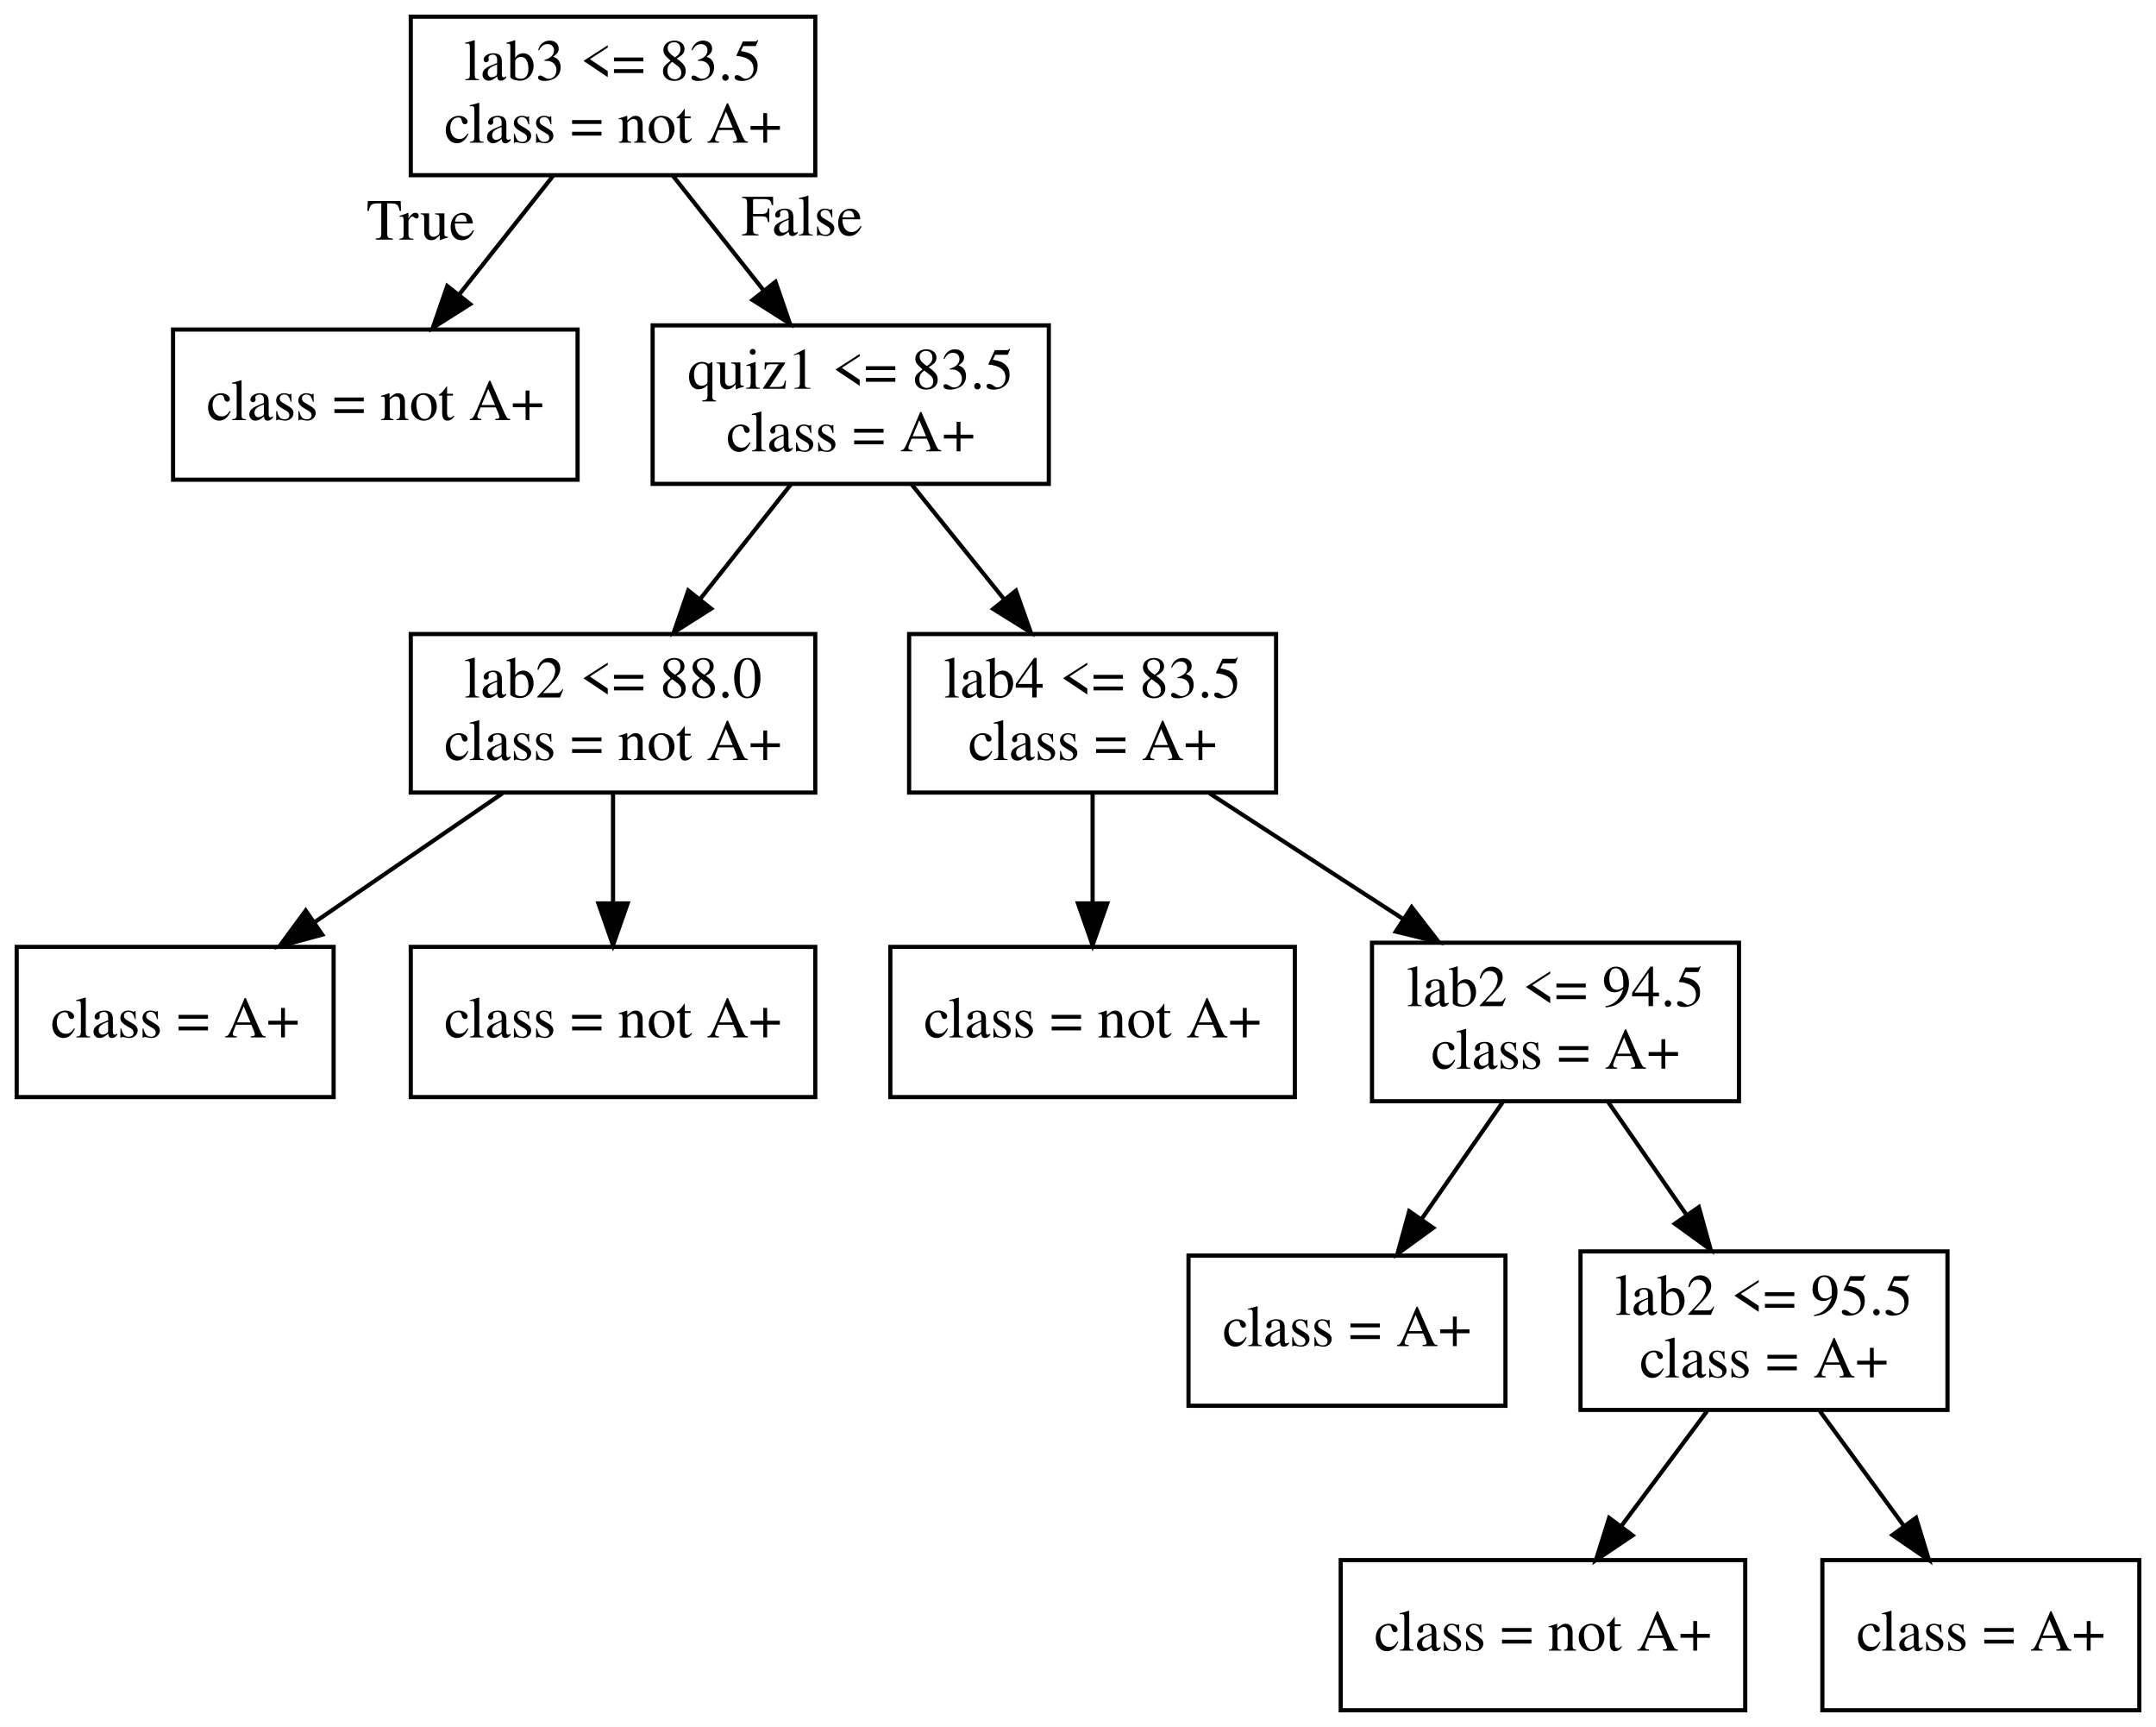
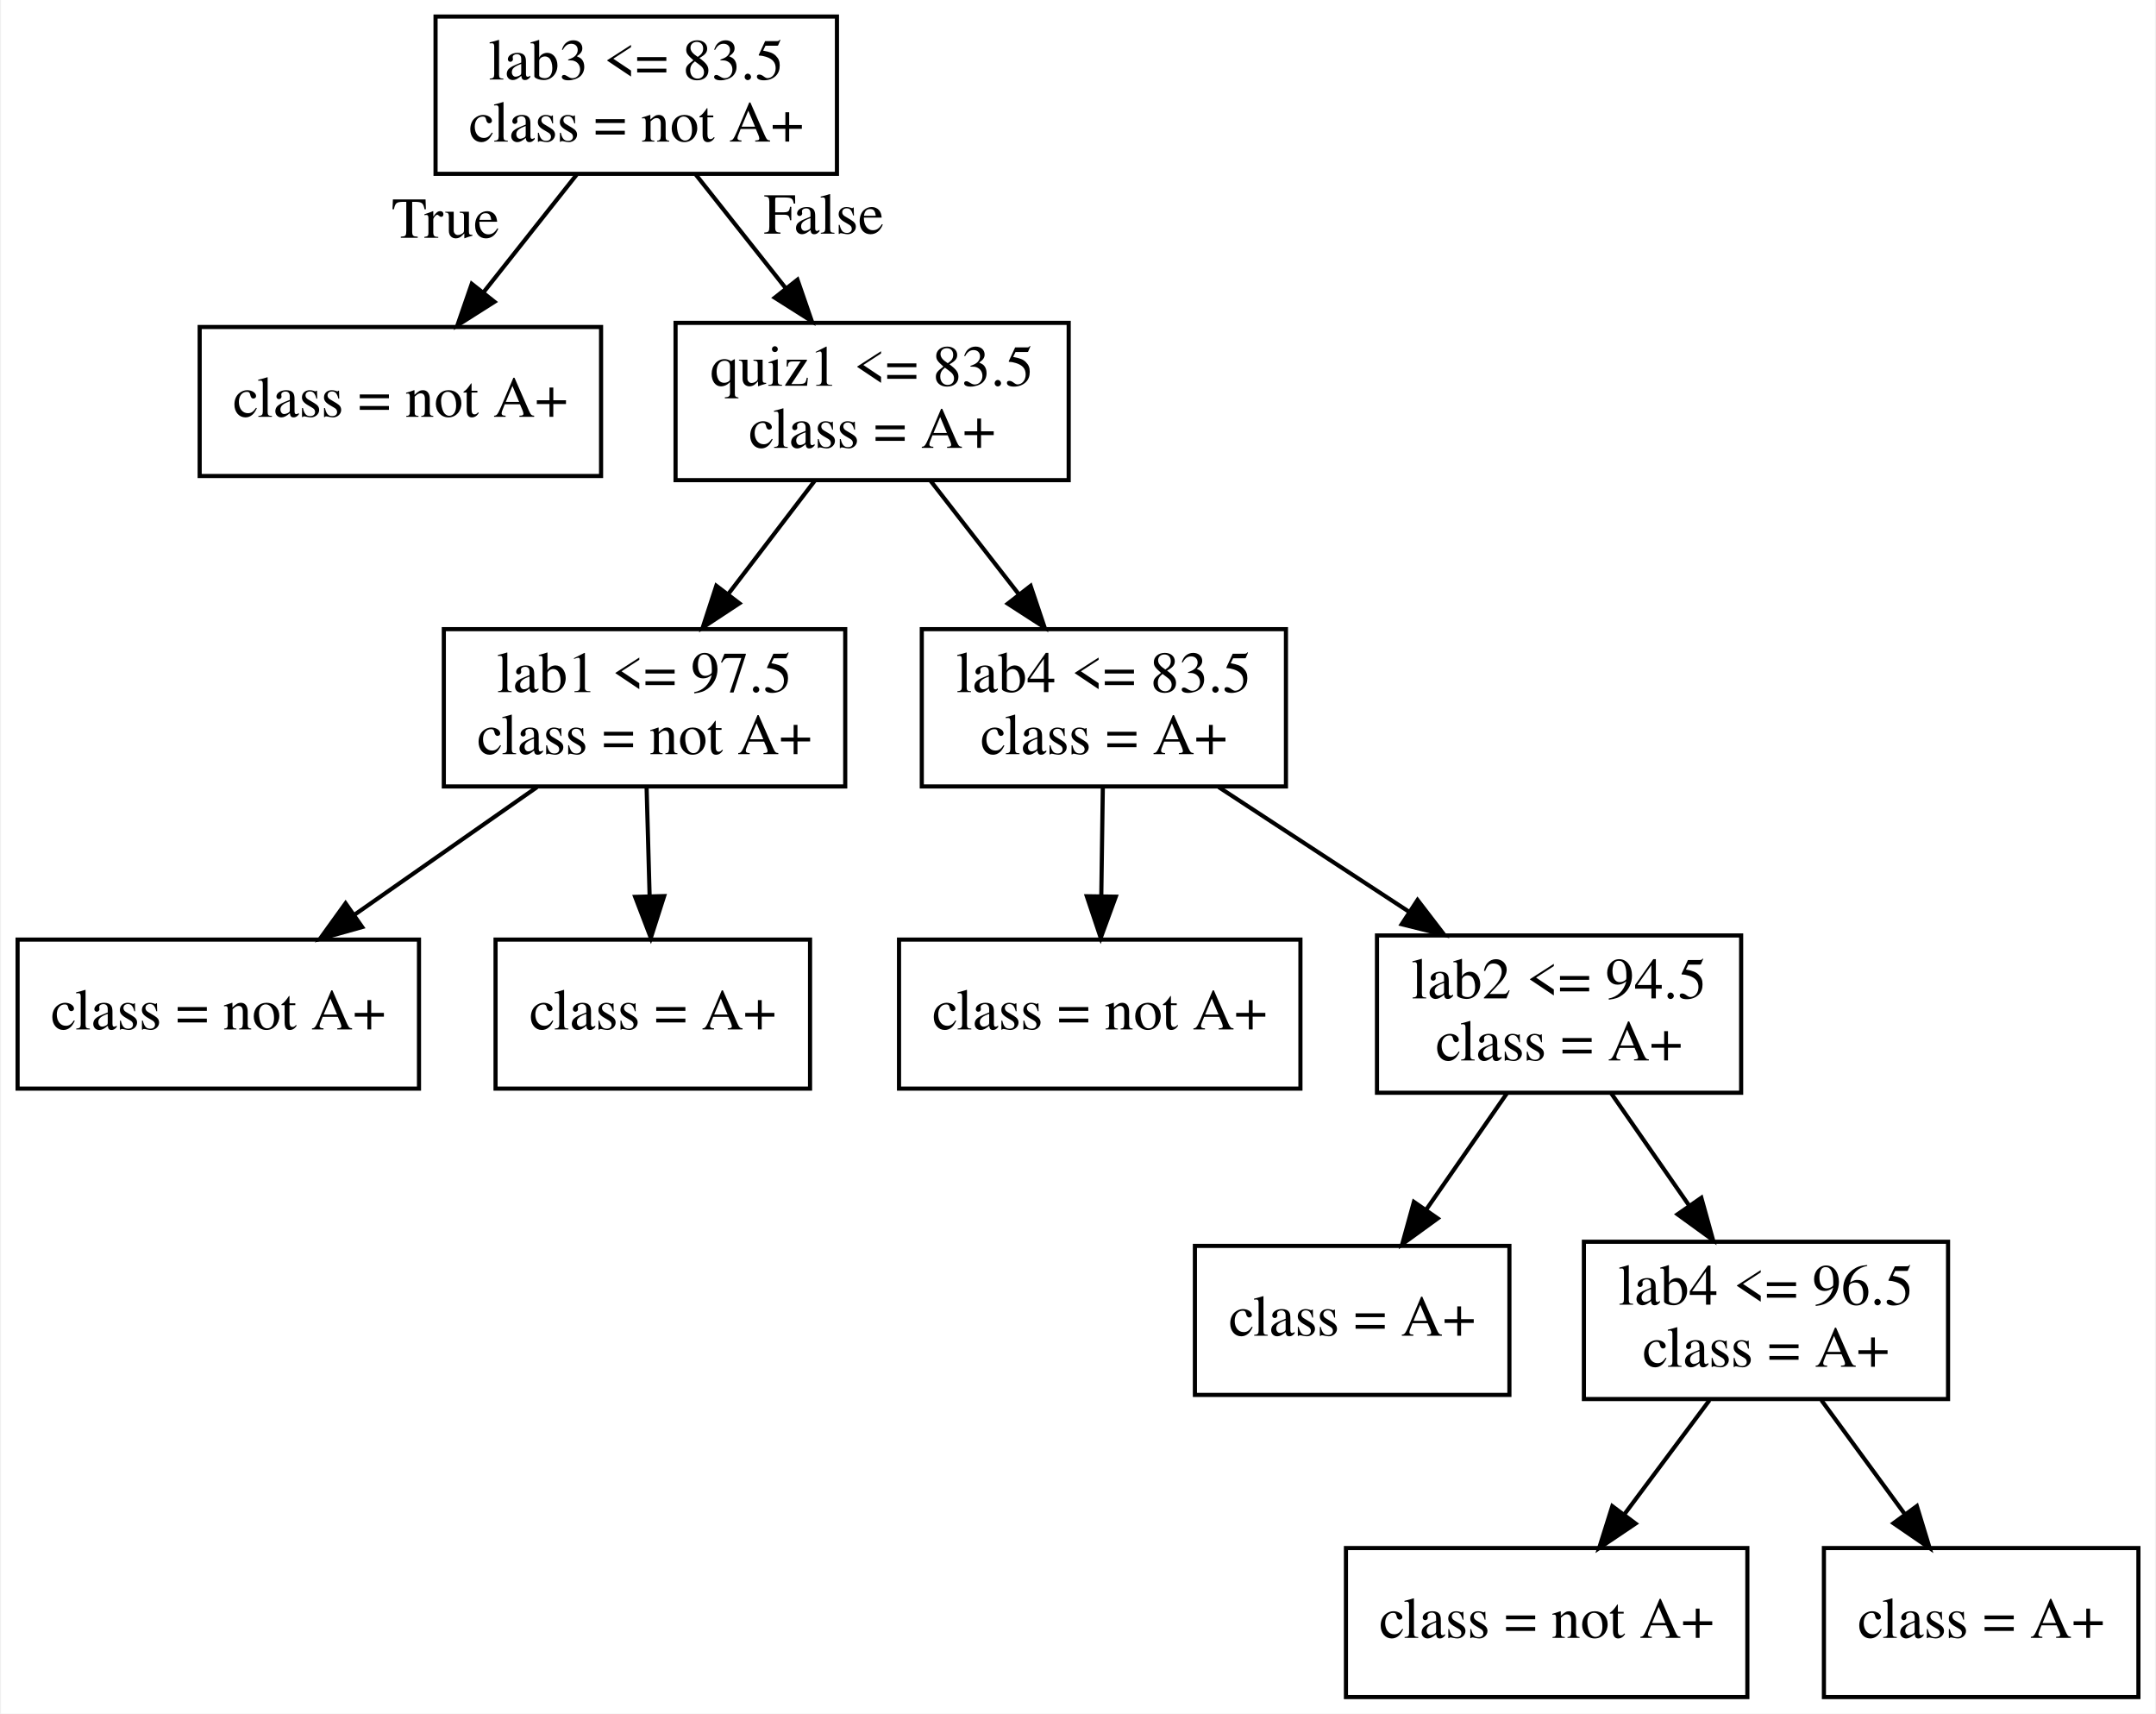
- <svg xmlns="http://www.w3.org/2000/svg" width="517pt" height="414pt" viewBox="0.00 0.00 517.00 414.00">
+ <svg xmlns="http://www.w3.org/2000/svg" width="521pt" height="414pt" viewBox="0.00 0.00 520.50 414.00">
  <g id="graph0" class="graph" transform="scale(1 1) rotate(0) translate(4 410)">
-     <polygon fill="white" stroke="transparent" points="-4,4 -4,-410 513,-410 513,4 -4,4" />
+     <polygon fill="white" stroke="transparent" points="-4,4 -4,-410 516.5,-410 516.5,4 -4,4" />
    <g id="node1" class="node">
-       <polygon fill="none" stroke="black" points="191.5,-406 94.5,-406 94.5,-368 191.5,-368 191.5,-406" />
-       <text text-anchor="middle" x="143" y="-390.8" font-family="Times,serif" font-size="14.00">lab3 &lt;= 83.5</text>
-       <text text-anchor="middle" x="143" y="-375.8" font-family="Times,serif" font-size="14.00">class = not A+</text>
+       <polygon fill="none" stroke="black" points="198,-406 101,-406 101,-368 198,-368 198,-406" />
+       <text text-anchor="middle" x="149.5" y="-390.8" font-family="Times,serif" font-size="14.00">lab3 &lt;= 83.5</text>
+       <text text-anchor="middle" x="149.5" y="-375.8" font-family="Times,serif" font-size="14.00">class = not A+</text>
    </g>
    <g id="node2" class="node">
-       <polygon fill="none" stroke="black" points="134.5,-331 37.5,-331 37.5,-295 134.5,-295 134.5,-331" />
-       <text text-anchor="middle" x="86" y="-309.3" font-family="Times,serif" font-size="14.00">class = not A+</text>
+       <polygon fill="none" stroke="black" points="141,-331 44,-331 44,-295 141,-295 141,-331" />
+       <text text-anchor="middle" x="92.5" y="-309.3" font-family="Times,serif" font-size="14.00">class = not A+</text>
    </g>
    <g id="edge1" class="edge">
-       <path fill="none" stroke="black" d="M128.62,-367.83C121.78,-359.2 113.49,-348.73 106.05,-339.33" />
-       <polygon fill="black" stroke="black" points="108.74,-337.09 99.79,-331.42 103.25,-341.43 108.74,-337.09" />
-       <text text-anchor="middle" x="96.9" y="-352.55" font-family="Times,serif" font-size="14.00">True</text>
+       <path fill="none" stroke="black" d="M135.12,-367.83C128.28,-359.2 119.99,-348.73 112.55,-339.33" />
+       <polygon fill="black" stroke="black" points="115.24,-337.09 106.29,-331.42 109.75,-341.43 115.24,-337.09" />
+       <text text-anchor="middle" x="103.4" y="-352.55" font-family="Times,serif" font-size="14.00">True</text>
    </g>
    <g id="node3" class="node">
-       <polygon fill="none" stroke="black" points="247.5,-332 152.5,-332 152.5,-294 247.5,-294 247.5,-332" />
-       <text text-anchor="middle" x="200" y="-316.8" font-family="Times,serif" font-size="14.00">quiz1 &lt;= 83.5</text>
-       <text text-anchor="middle" x="200" y="-301.8" font-family="Times,serif" font-size="14.00">class = A+</text>
+       <polygon fill="none" stroke="black" points="254,-332 159,-332 159,-294 254,-294 254,-332" />
+       <text text-anchor="middle" x="206.5" y="-316.8" font-family="Times,serif" font-size="14.00">quiz1 &lt;= 83.5</text>
+       <text text-anchor="middle" x="206.5" y="-301.8" font-family="Times,serif" font-size="14.00">class = A+</text>
    </g>
    <g id="edge2" class="edge">
-       <path fill="none" stroke="black" d="M157.38,-367.83C163.95,-359.54 171.85,-349.56 179.06,-340.45" />
-       <polygon fill="black" stroke="black" points="181.96,-342.43 185.42,-332.41 176.47,-338.08 181.96,-342.43" />
-       <text text-anchor="middle" x="188.31" y="-353.55" font-family="Times,serif" font-size="14.00">False</text>
+       <path fill="none" stroke="black" d="M163.88,-367.83C170.45,-359.54 178.35,-349.56 185.56,-340.45" />
+       <polygon fill="black" stroke="black" points="188.46,-342.43 191.92,-332.41 182.97,-338.08 188.46,-342.43" />
+       <text text-anchor="middle" x="194.81" y="-353.55" font-family="Times,serif" font-size="14.00">False</text>
    </g>
    <g id="node4" class="node">
-       <polygon fill="none" stroke="black" points="191.5,-258 94.5,-258 94.5,-220 191.5,-220 191.5,-258" />
-       <text text-anchor="middle" x="143" y="-242.8" font-family="Times,serif" font-size="14.00">lab2 &lt;= 88.0</text>
-       <text text-anchor="middle" x="143" y="-227.8" font-family="Times,serif" font-size="14.00">class = not A+</text>
+       <polygon fill="none" stroke="black" points="200,-258 103,-258 103,-220 200,-220 200,-258" />
+       <text text-anchor="middle" x="151.5" y="-242.8" font-family="Times,serif" font-size="14.00">lab1 &lt;= 97.5</text>
+       <text text-anchor="middle" x="151.5" y="-227.8" font-family="Times,serif" font-size="14.00">class = not A+</text>
    </g>
    <g id="edge3" class="edge">
-       <path fill="none" stroke="black" d="M185.62,-293.83C179.05,-285.54 171.15,-275.56 163.94,-266.45" />
-       <polygon fill="black" stroke="black" points="166.53,-264.08 157.58,-258.41 161.04,-268.43 166.53,-264.08" />
+       <path fill="none" stroke="black" d="M192.62,-293.83C186.29,-285.54 178.66,-275.56 171.71,-266.45" />
+       <polygon fill="black" stroke="black" points="174.42,-264.24 165.57,-258.41 168.85,-268.48 174.42,-264.24" />
    </g>
    <g id="node7" class="node">
-       <polygon fill="none" stroke="black" points="302,-258 214,-258 214,-220 302,-220 302,-258" />
-       <text text-anchor="middle" x="258" y="-242.8" font-family="Times,serif" font-size="14.00">lab4 &lt;= 83.5</text>
-       <text text-anchor="middle" x="258" y="-227.8" font-family="Times,serif" font-size="14.00">class = A+</text>
+       <polygon fill="none" stroke="black" points="306.5,-258 218.5,-258 218.5,-220 306.5,-220 306.5,-258" />
+       <text text-anchor="middle" x="262.5" y="-242.8" font-family="Times,serif" font-size="14.00">lab4 &lt;= 83.5</text>
+       <text text-anchor="middle" x="262.5" y="-227.8" font-family="Times,serif" font-size="14.00">class = A+</text>
    </g>
    <g id="edge6" class="edge">
-       <path fill="none" stroke="black" d="M214.64,-293.83C221.32,-285.54 229.36,-275.56 236.69,-266.45" />
-       <polygon fill="black" stroke="black" points="239.62,-268.4 243.17,-258.41 234.17,-264.01 239.62,-268.4" />
+       <path fill="none" stroke="black" d="M220.63,-293.83C227.08,-285.54 234.84,-275.56 241.93,-266.45" />
+       <polygon fill="black" stroke="black" points="244.8,-268.46 248.18,-258.41 239.28,-264.16 244.8,-268.46" />
    </g>
    <g id="node5" class="node">
-       <polygon fill="none" stroke="black" points="76,-183 0,-183 0,-147 76,-147 76,-183" />
-       <text text-anchor="middle" x="38" y="-161.3" font-family="Times,serif" font-size="14.00">class = A+</text>
+       <polygon fill="none" stroke="black" points="97,-183 0,-183 0,-147 97,-147 97,-183" />
+       <text text-anchor="middle" x="48.5" y="-161.3" font-family="Times,serif" font-size="14.00">class = not A+</text>
    </g>
    <g id="edge4" class="edge">
-       <path fill="none" stroke="black" d="M116.5,-219.83C102.79,-210.43 85.91,-198.86 71.33,-188.85" />
-       <polygon fill="black" stroke="black" points="73.27,-185.94 63.04,-183.17 69.31,-191.71 73.27,-185.94" />
+       <path fill="none" stroke="black" d="M125.51,-219.83C112.18,-210.52 95.81,-199.07 81.59,-189.13" />
+       <polygon fill="black" stroke="black" points="83.27,-186.03 73.06,-183.17 79.26,-191.77 83.27,-186.03" />
    </g>
    <g id="node6" class="node">
-       <polygon fill="none" stroke="black" points="191.5,-183 94.5,-183 94.5,-147 191.5,-147 191.5,-183" />
-       <text text-anchor="middle" x="143" y="-161.3" font-family="Times,serif" font-size="14.00">class = not A+</text>
+       <polygon fill="none" stroke="black" points="191.5,-183 115.5,-183 115.5,-147 191.5,-147 191.5,-183" />
+       <text text-anchor="middle" x="153.5" y="-161.3" font-family="Times,serif" font-size="14.00">class = A+</text>
    </g>
    <g id="edge5" class="edge">
-       <path fill="none" stroke="black" d="M143,-219.83C143,-211.89 143,-202.41 143,-193.63" />
-       <polygon fill="black" stroke="black" points="146.5,-193.42 143,-183.42 139.5,-193.42 146.5,-193.42" />
+       <path fill="none" stroke="black" d="M152,-219.83C152.23,-211.89 152.49,-202.41 152.73,-193.63" />
+       <polygon fill="black" stroke="black" points="156.24,-193.51 153.02,-183.42 149.24,-193.32 156.24,-193.51" />
    </g>
    <g id="node8" class="node">
-       <polygon fill="none" stroke="black" points="306.5,-183 209.5,-183 209.5,-147 306.5,-147 306.5,-183" />
-       <text text-anchor="middle" x="258" y="-161.3" font-family="Times,serif" font-size="14.00">class = not A+</text>
+       <polygon fill="none" stroke="black" points="310,-183 213,-183 213,-147 310,-147 310,-183" />
+       <text text-anchor="middle" x="261.5" y="-161.3" font-family="Times,serif" font-size="14.00">class = not A+</text>
    </g>
    <g id="edge7" class="edge">
-       <path fill="none" stroke="black" d="M258,-219.83C258,-211.89 258,-202.41 258,-193.63" />
-       <polygon fill="black" stroke="black" points="261.5,-193.42 258,-183.42 254.5,-193.42 261.5,-193.42" />
+       <path fill="none" stroke="black" d="M262.25,-219.83C262.14,-211.89 262.01,-202.41 261.88,-193.63" />
+       <polygon fill="black" stroke="black" points="265.38,-193.37 261.74,-183.42 258.38,-193.47 265.38,-193.37" />
    </g>
    <g id="node9" class="node">
-       <polygon fill="none" stroke="black" points="413,-184 325,-184 325,-146 413,-146 413,-184" />
-       <text text-anchor="middle" x="369" y="-168.8" font-family="Times,serif" font-size="14.00">lab2 &lt;= 94.5</text>
-       <text text-anchor="middle" x="369" y="-153.8" font-family="Times,serif" font-size="14.00">class = A+</text>
+       <polygon fill="none" stroke="black" points="416.5,-184 328.5,-184 328.5,-146 416.5,-146 416.5,-184" />
+       <text text-anchor="middle" x="372.5" y="-168.8" font-family="Times,serif" font-size="14.00">lab2 &lt;= 94.5</text>
+       <text text-anchor="middle" x="372.5" y="-153.8" font-family="Times,serif" font-size="14.00">class = A+</text>
    </g>
    <g id="edge8" class="edge">
-       <path fill="none" stroke="black" d="M286.01,-219.83C300.08,-210.71 317.29,-199.54 332.39,-189.74" />
-       <polygon fill="black" stroke="black" points="334.51,-192.54 341,-184.16 330.7,-186.67 334.51,-192.54" />
+       <path fill="none" stroke="black" d="M290.26,-219.83C304.2,-210.71 321.26,-199.54 336.22,-189.74" />
+       <polygon fill="black" stroke="black" points="338.3,-192.57 344.75,-184.16 334.47,-186.71 338.3,-192.57" />
    </g>
    <g id="node10" class="node">
-       <polygon fill="none" stroke="black" points="357,-109 281,-109 281,-73 357,-73 357,-109" />
-       <text text-anchor="middle" x="319" y="-87.3" font-family="Times,serif" font-size="14.00">class = A+</text>
+       <polygon fill="none" stroke="black" points="360.5,-109 284.5,-109 284.5,-73 360.5,-73 360.5,-109" />
+       <text text-anchor="middle" x="322.5" y="-87.3" font-family="Times,serif" font-size="14.00">class = A+</text>
    </g>
    <g id="edge9" class="edge">
-       <path fill="none" stroke="black" d="M356.38,-145.83C350.51,-137.37 343.41,-127.15 336.99,-117.9" />
-       <polygon fill="black" stroke="black" points="339.67,-115.64 331.1,-109.42 333.92,-119.63 339.67,-115.64" />
+       <path fill="none" stroke="black" d="M359.88,-145.83C354.01,-137.37 346.91,-127.15 340.49,-117.9" />
+       <polygon fill="black" stroke="black" points="343.17,-115.64 334.6,-109.42 337.42,-119.63 343.17,-115.64" />
    </g>
    <g id="node11" class="node">
-       <polygon fill="none" stroke="black" points="463,-110 375,-110 375,-72 463,-72 463,-110" />
-       <text text-anchor="middle" x="419" y="-94.8" font-family="Times,serif" font-size="14.00">lab2 &lt;= 95.5</text>
-       <text text-anchor="middle" x="419" y="-79.8" font-family="Times,serif" font-size="14.00">class = A+</text>
+       <polygon fill="none" stroke="black" points="466.5,-110 378.5,-110 378.5,-72 466.5,-72 466.5,-110" />
+       <text text-anchor="middle" x="422.5" y="-94.8" font-family="Times,serif" font-size="14.00">lab4 &lt;= 96.5</text>
+       <text text-anchor="middle" x="422.5" y="-79.8" font-family="Times,serif" font-size="14.00">class = A+</text>
    </g>
    <g id="edge10" class="edge">
-       <path fill="none" stroke="black" d="M381.62,-145.83C387.32,-137.62 394.17,-127.76 400.44,-118.73" />
-       <polygon fill="black" stroke="black" points="403.38,-120.62 406.21,-110.41 397.63,-116.63 403.38,-120.62" />
+       <path fill="none" stroke="black" d="M385.12,-145.83C390.82,-137.62 397.67,-127.76 403.94,-118.73" />
+       <polygon fill="black" stroke="black" points="406.88,-120.62 409.71,-110.41 401.13,-116.63 406.88,-120.62" />
    </g>
    <g id="node12" class="node">
-       <polygon fill="none" stroke="black" points="414.5,-36 317.5,-36 317.5,0 414.5,0 414.5,-36" />
-       <text text-anchor="middle" x="366" y="-14.3" font-family="Times,serif" font-size="14.00">class = not A+</text>
+       <polygon fill="none" stroke="black" points="418,-36 321,-36 321,0 418,0 418,-36" />
+       <text text-anchor="middle" x="369.5" y="-14.3" font-family="Times,serif" font-size="14.00">class = not A+</text>
    </g>
    <g id="edge11" class="edge">
-       <path fill="none" stroke="black" d="M405.35,-71.72C399.06,-63.29 391.49,-53.15 384.68,-44.02" />
-       <polygon fill="black" stroke="black" points="387.48,-41.92 378.69,-36 381.87,-46.11 387.48,-41.92" />
+       <path fill="none" stroke="black" d="M408.85,-71.72C402.56,-63.29 394.99,-53.15 388.18,-44.02" />
+       <polygon fill="black" stroke="black" points="390.98,-41.92 382.19,-36 385.37,-46.11 390.98,-41.92" />
    </g>
    <g id="node13" class="node">
-       <polygon fill="none" stroke="black" points="509,-36 433,-36 433,0 509,0 509,-36" />
-       <text text-anchor="middle" x="471" y="-14.3" font-family="Times,serif" font-size="14.00">class = A+</text>
+       <polygon fill="none" stroke="black" points="512.5,-36 436.5,-36 436.5,0 512.5,0 512.5,-36" />
+       <text text-anchor="middle" x="474.5" y="-14.3" font-family="Times,serif" font-size="14.00">class = A+</text>
    </g>
    <g id="edge12" class="edge">
-       <path fill="none" stroke="black" d="M432.39,-71.72C438.5,-63.37 445.84,-53.35 452.47,-44.3" />
-       <polygon fill="black" stroke="black" points="455.46,-46.14 458.55,-36 449.81,-42 455.46,-46.14" />
+       <path fill="none" stroke="black" d="M435.89,-71.72C442,-63.37 449.34,-53.35 455.97,-44.3" />
+       <polygon fill="black" stroke="black" points="458.96,-46.14 462.05,-36 453.31,-42 458.96,-46.14" />
    </g>
  </g>
</svg>
